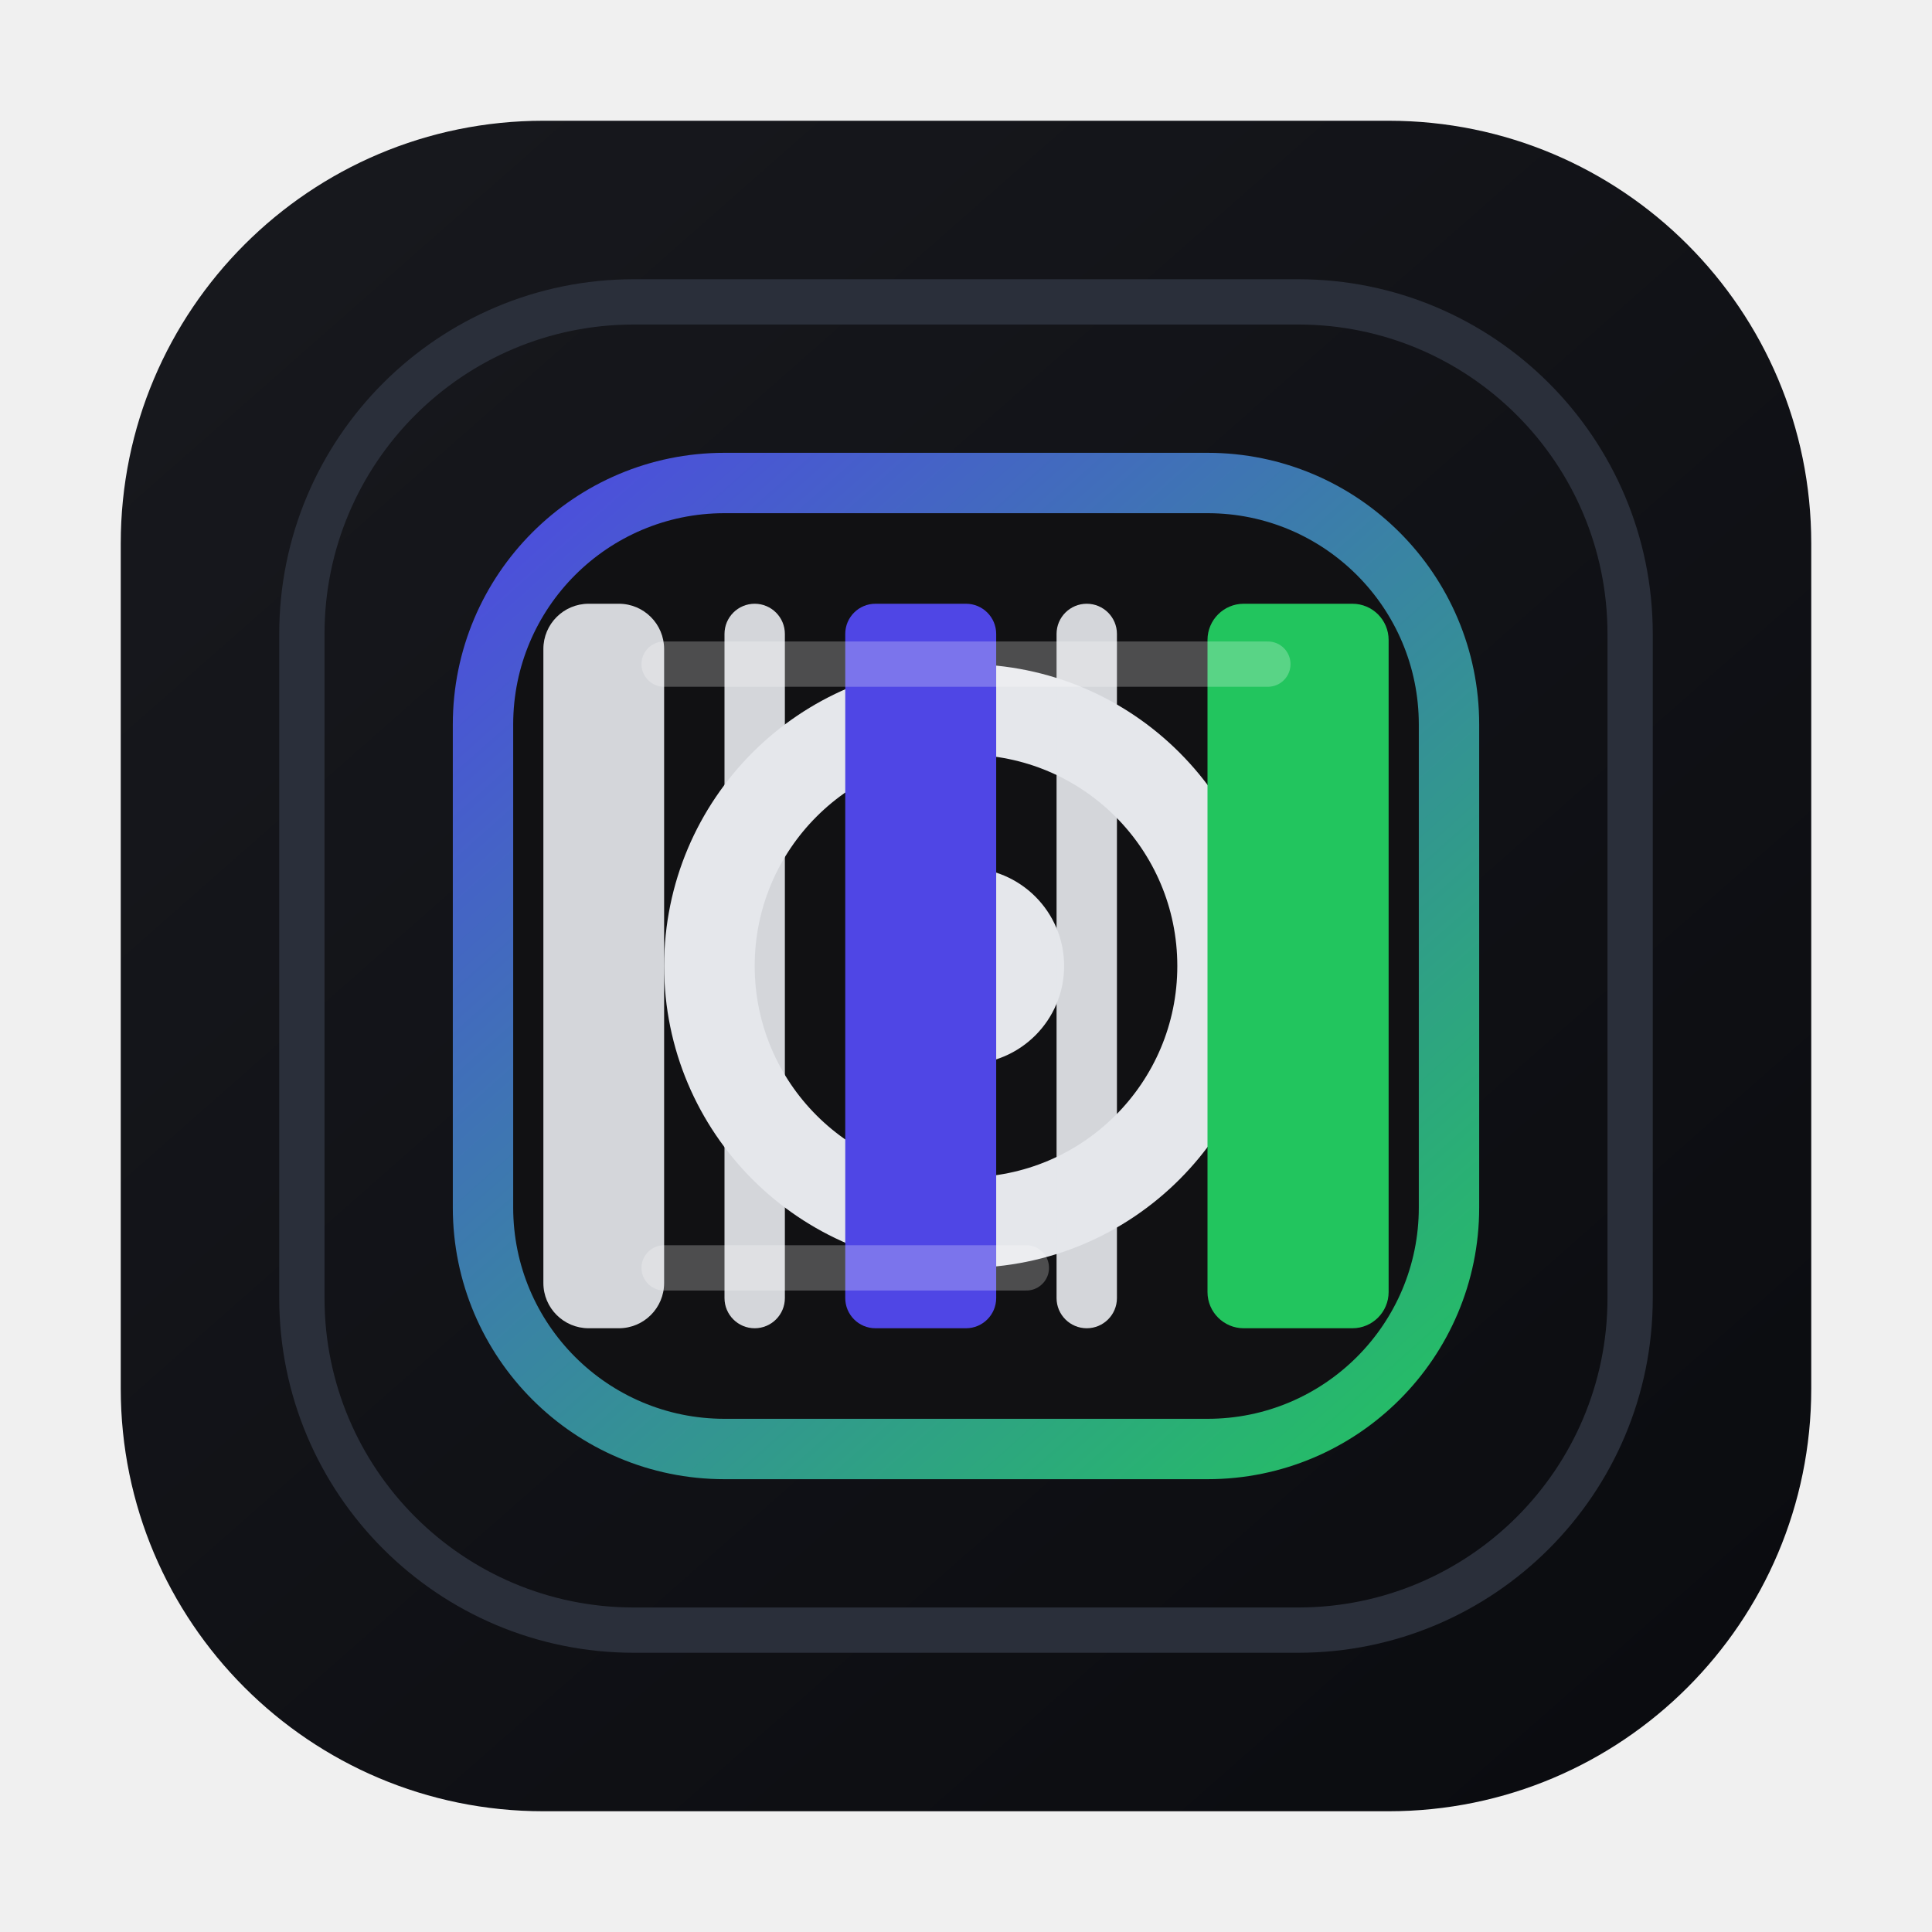
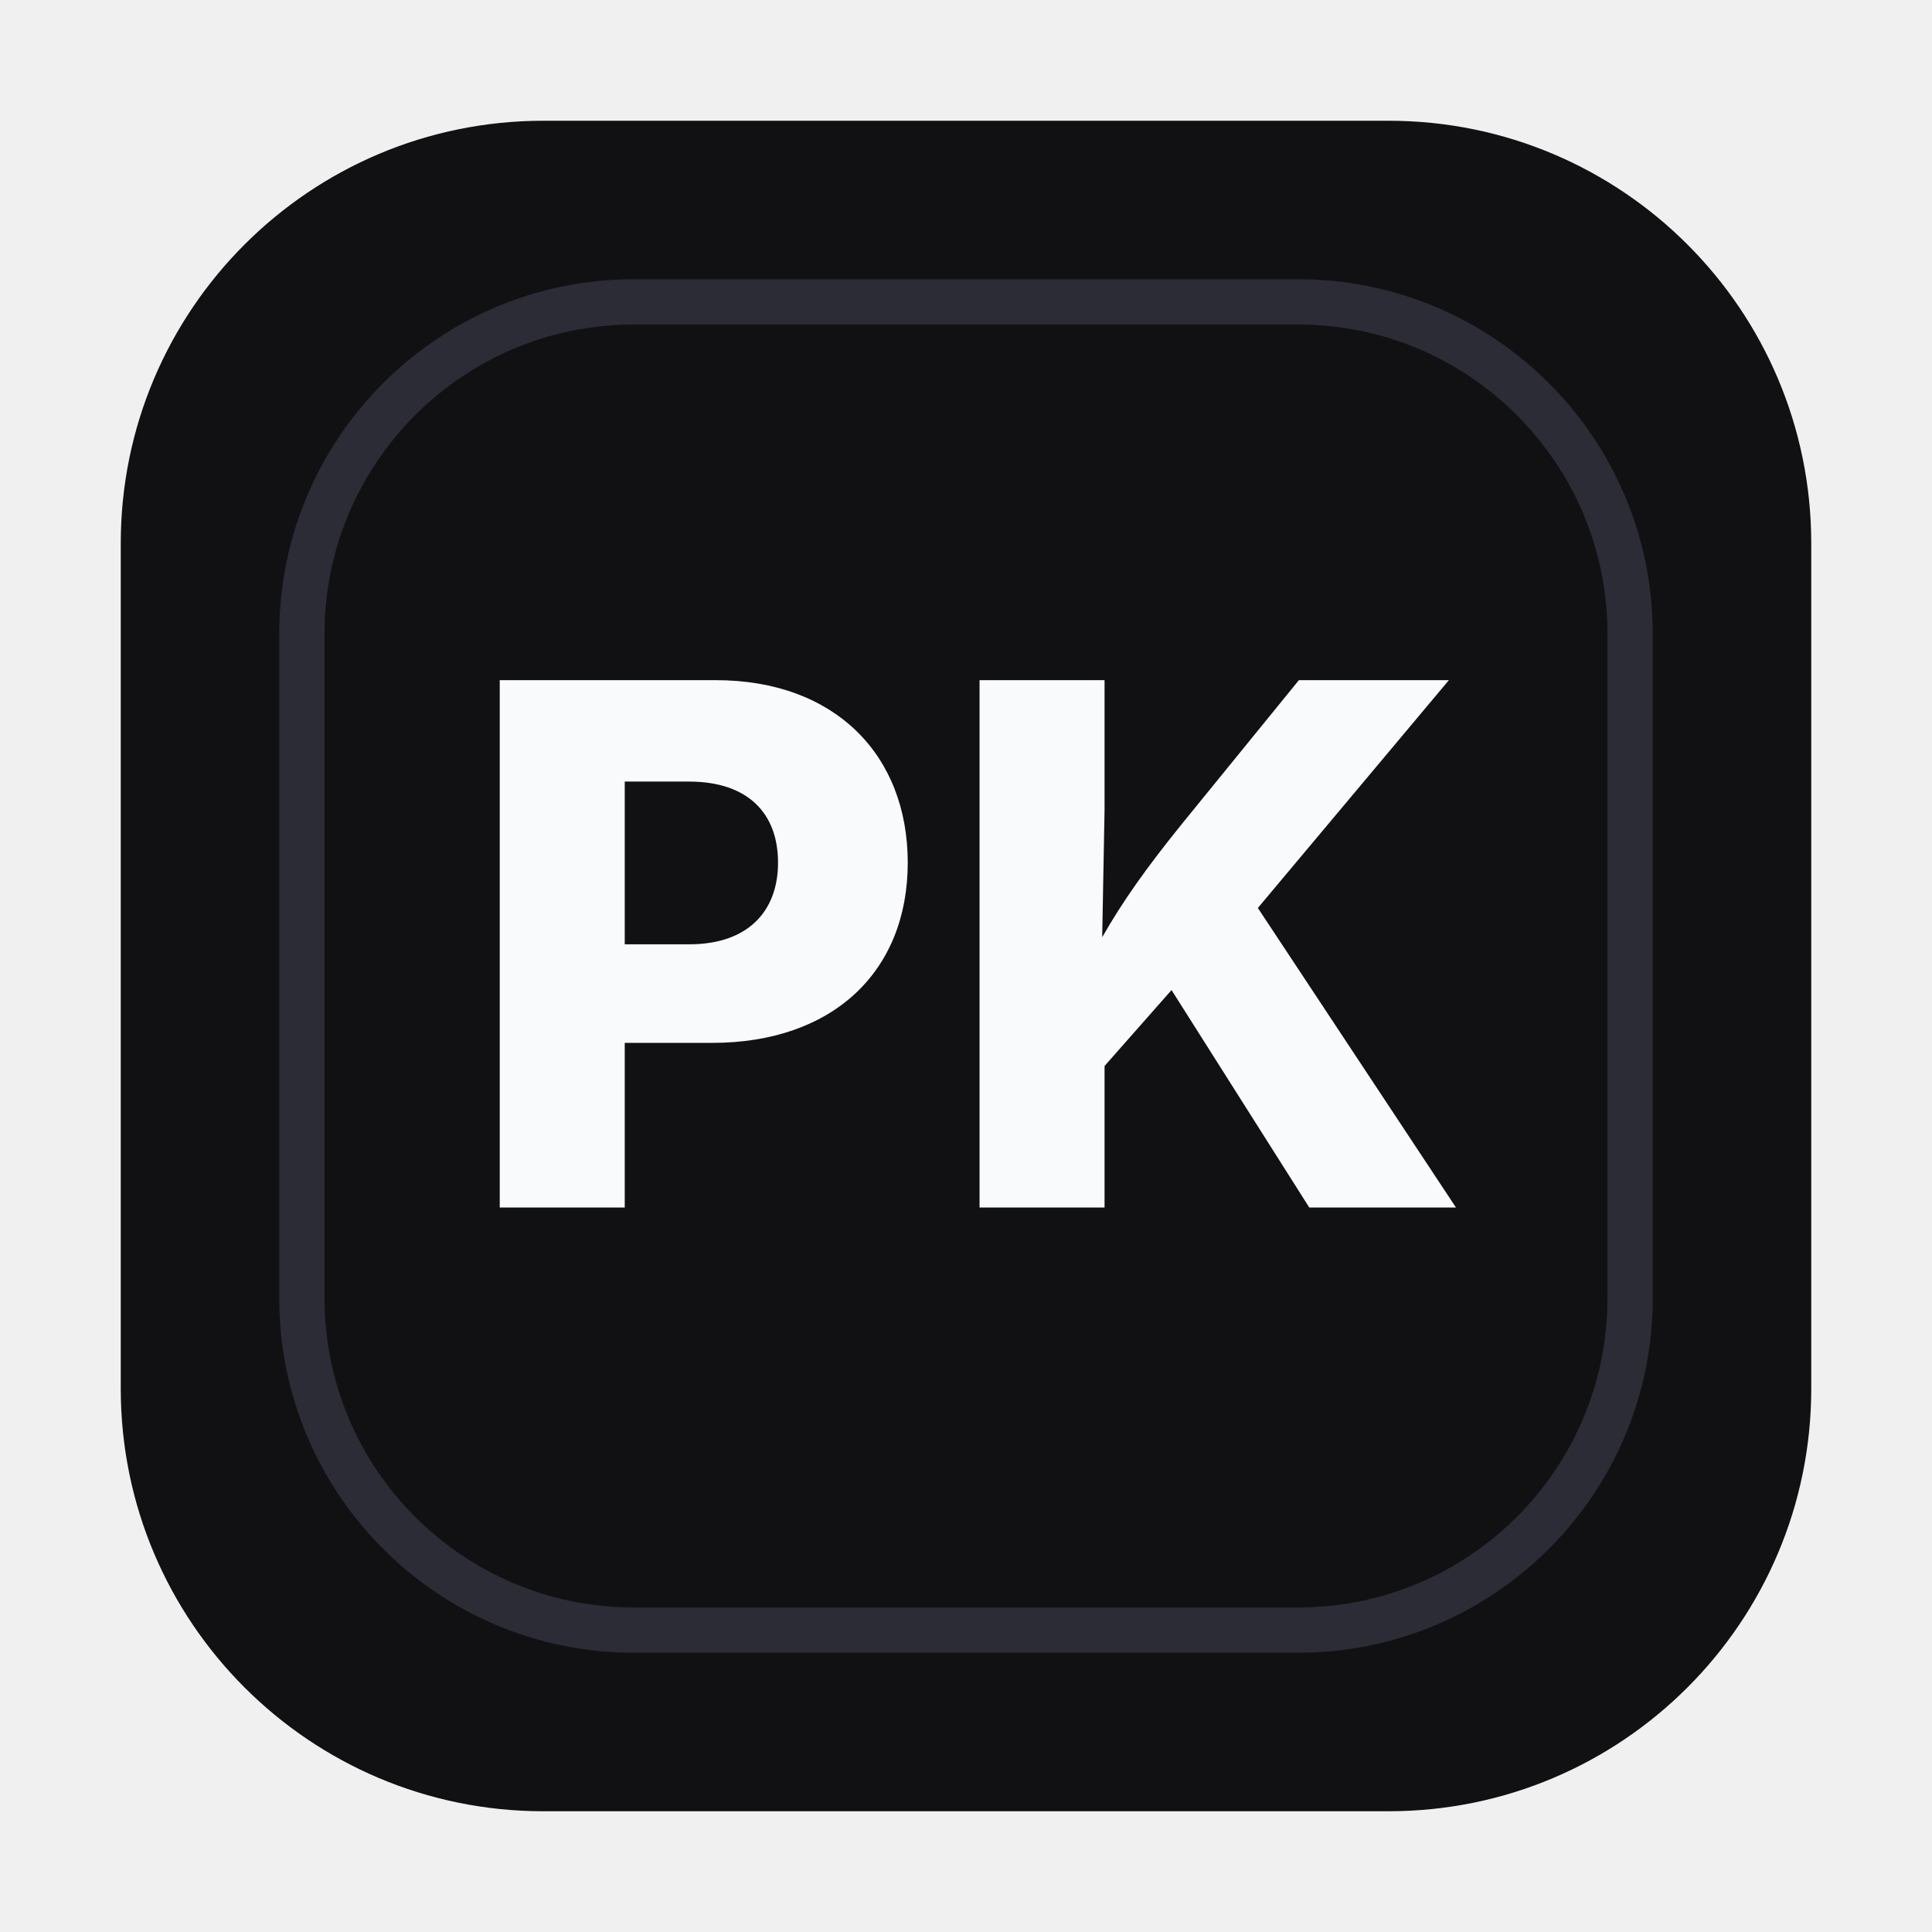
- <svg xmlns="http://www.w3.org/2000/svg" viewBox="0 0 64 64" role="img" aria-label="PackCam favicon">
-   <defs>
-     <linearGradient id="bg" x1="10" y1="8" x2="54" y2="58" gradientUnits="userSpaceOnUse">
-       <stop offset="0" stop-color="#17181d" />
-       <stop offset="1" stop-color="#0b0c10" />
-     </linearGradient>
-     <linearGradient id="accent" x1="16" y1="14" x2="48" y2="50" gradientUnits="userSpaceOnUse">
-       <stop offset="0" stop-color="#4f46e5" />
-       <stop offset="1" stop-color="#22c55e" />
-     </linearGradient>
-   </defs>
-   <rect x="4" y="4" width="56" height="56" rx="14" fill="url(#bg)" />
-   <rect x="10" y="10" width="44" height="44" rx="11" fill="none" stroke="#2a2f3a" stroke-width="1.5" />
-   <rect x="16" y="16" width="32" height="32" rx="8" fill="#111113" stroke="url(#accent)" stroke-width="2" />
-   <circle cx="32" cy="32" r="8.5" fill="none" stroke="#e5e7eb" stroke-width="3" />
-   <circle cx="32" cy="32" r="3.25" fill="#e5e7eb" />
-   <rect x="18" y="20" width="4" height="24" rx="1.5" fill="#e5e7eb" opacity="0.92" />
-   <rect x="24" y="20" width="2" height="24" rx="1" fill="#e5e7eb" opacity="0.92" />
-   <rect x="28" y="20" width="5" height="24" rx="1" fill="#4f46e5" />
-   <rect x="35" y="20" width="2" height="24" rx="1" fill="#e5e7eb" opacity="0.92" />
-   <rect x="40" y="20" width="6" height="24" rx="1.2" fill="#22c55e" />
-   <path d="M22 22h20" stroke="#ffffff" stroke-linecap="round" stroke-width="1.5" opacity="0.25" />
-   <path d="M22 42h12" stroke="#ffffff" stroke-linecap="round" stroke-width="1.5" opacity="0.25" />
+ <svg xmlns="http://www.w3.org/2000/svg" viewBox="0 0 64 64" role="img" aria-label="Pakti favicon">
+   <rect x="4" y="4" width="56" height="56" rx="14" fill="#111113" />
+   <rect x="10" y="10" width="44" height="44" rx="11" fill="none" stroke="#2b2c35" stroke-width="1.5" />
+   <text x="32" y="40" text-anchor="middle" fill="#f8fafc" font-family="Inter, system-ui, -apple-system, BlinkMacSystemFont, 'Segoe UI', sans-serif" font-size="24" font-weight="800" letter-spacing="0.25">
+     PK
+   </text>
</svg>
